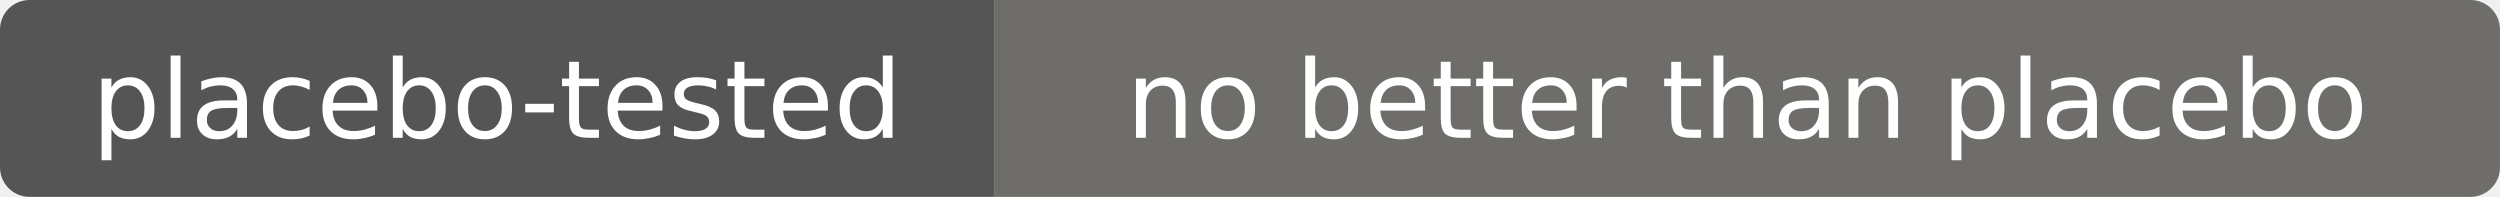
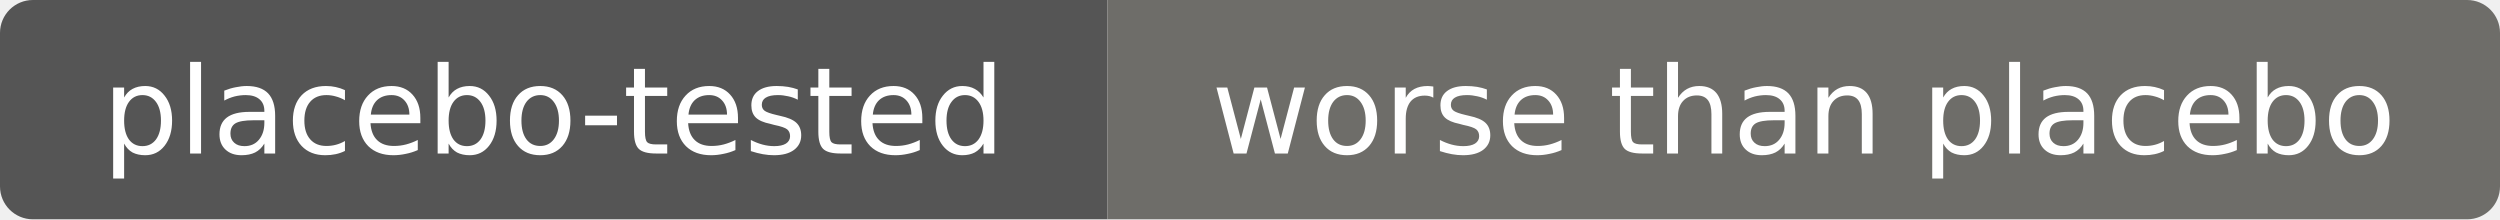
- <svg xmlns="http://www.w3.org/2000/svg" width="254" height="20" role="img" aria-label="placebo-tested: no better than placebo">
+ <svg xmlns="http://www.w3.org/2000/svg" width="228" height="20" role="img" aria-label="placebo-tested: worse than placebo">
  <clipPath id="r">
-     <rect width="254" height="20" rx="3" fill="#fff" />
+     <rect width="228" height="20" rx="3" fill="#fff" />
  </clipPath>
  <g clip-path="url(#r)">
    <rect width="101" height="20" fill="#555" />
-     <rect x="101" width="153" height="20" fill="#6e6d69" />
+     <rect x="101" width="127" height="20" fill="#6e6d69" />
  </g>
  <g fill="#fff" text-anchor="middle" font-family="Verdana,Geneva,DejaVu Sans,sans-serif" font-size="11">
    <text x="50.5" y="14">placebo-tested</text>
-     <text x="177.5" y="14">no better than placebo</text>
+     <text x="164.5" y="14">worse than placebo</text>
  </g>
</svg>
